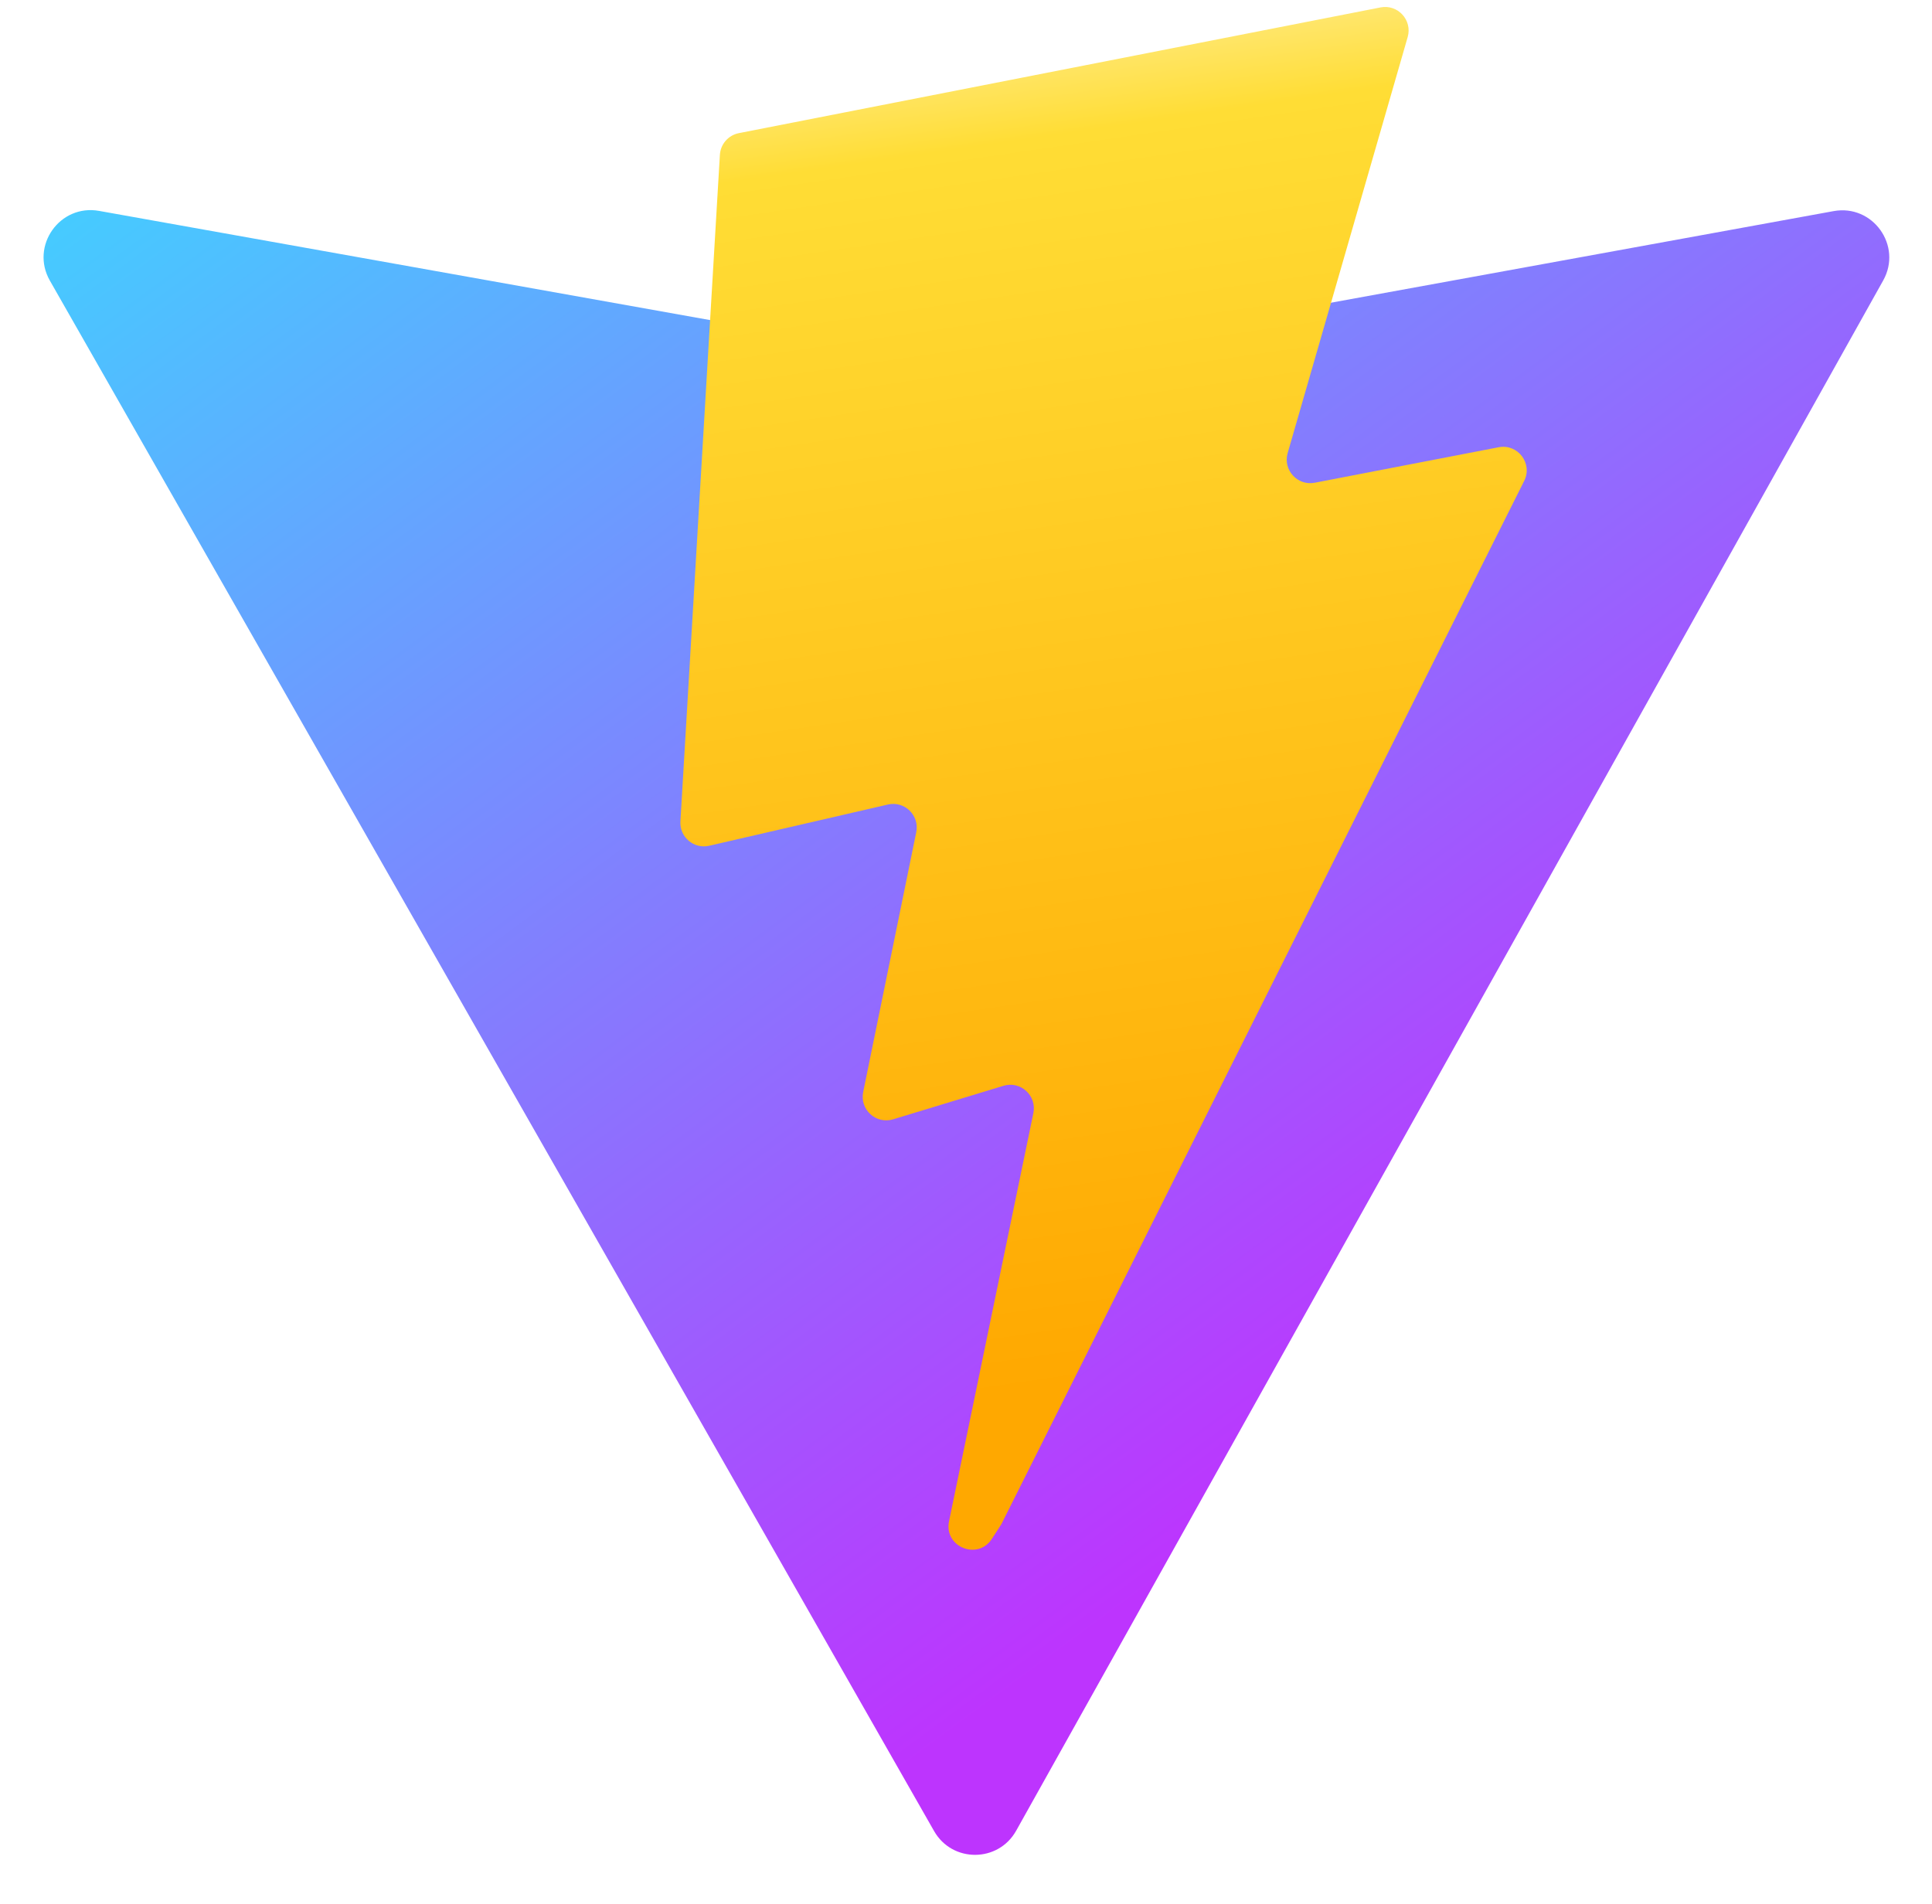
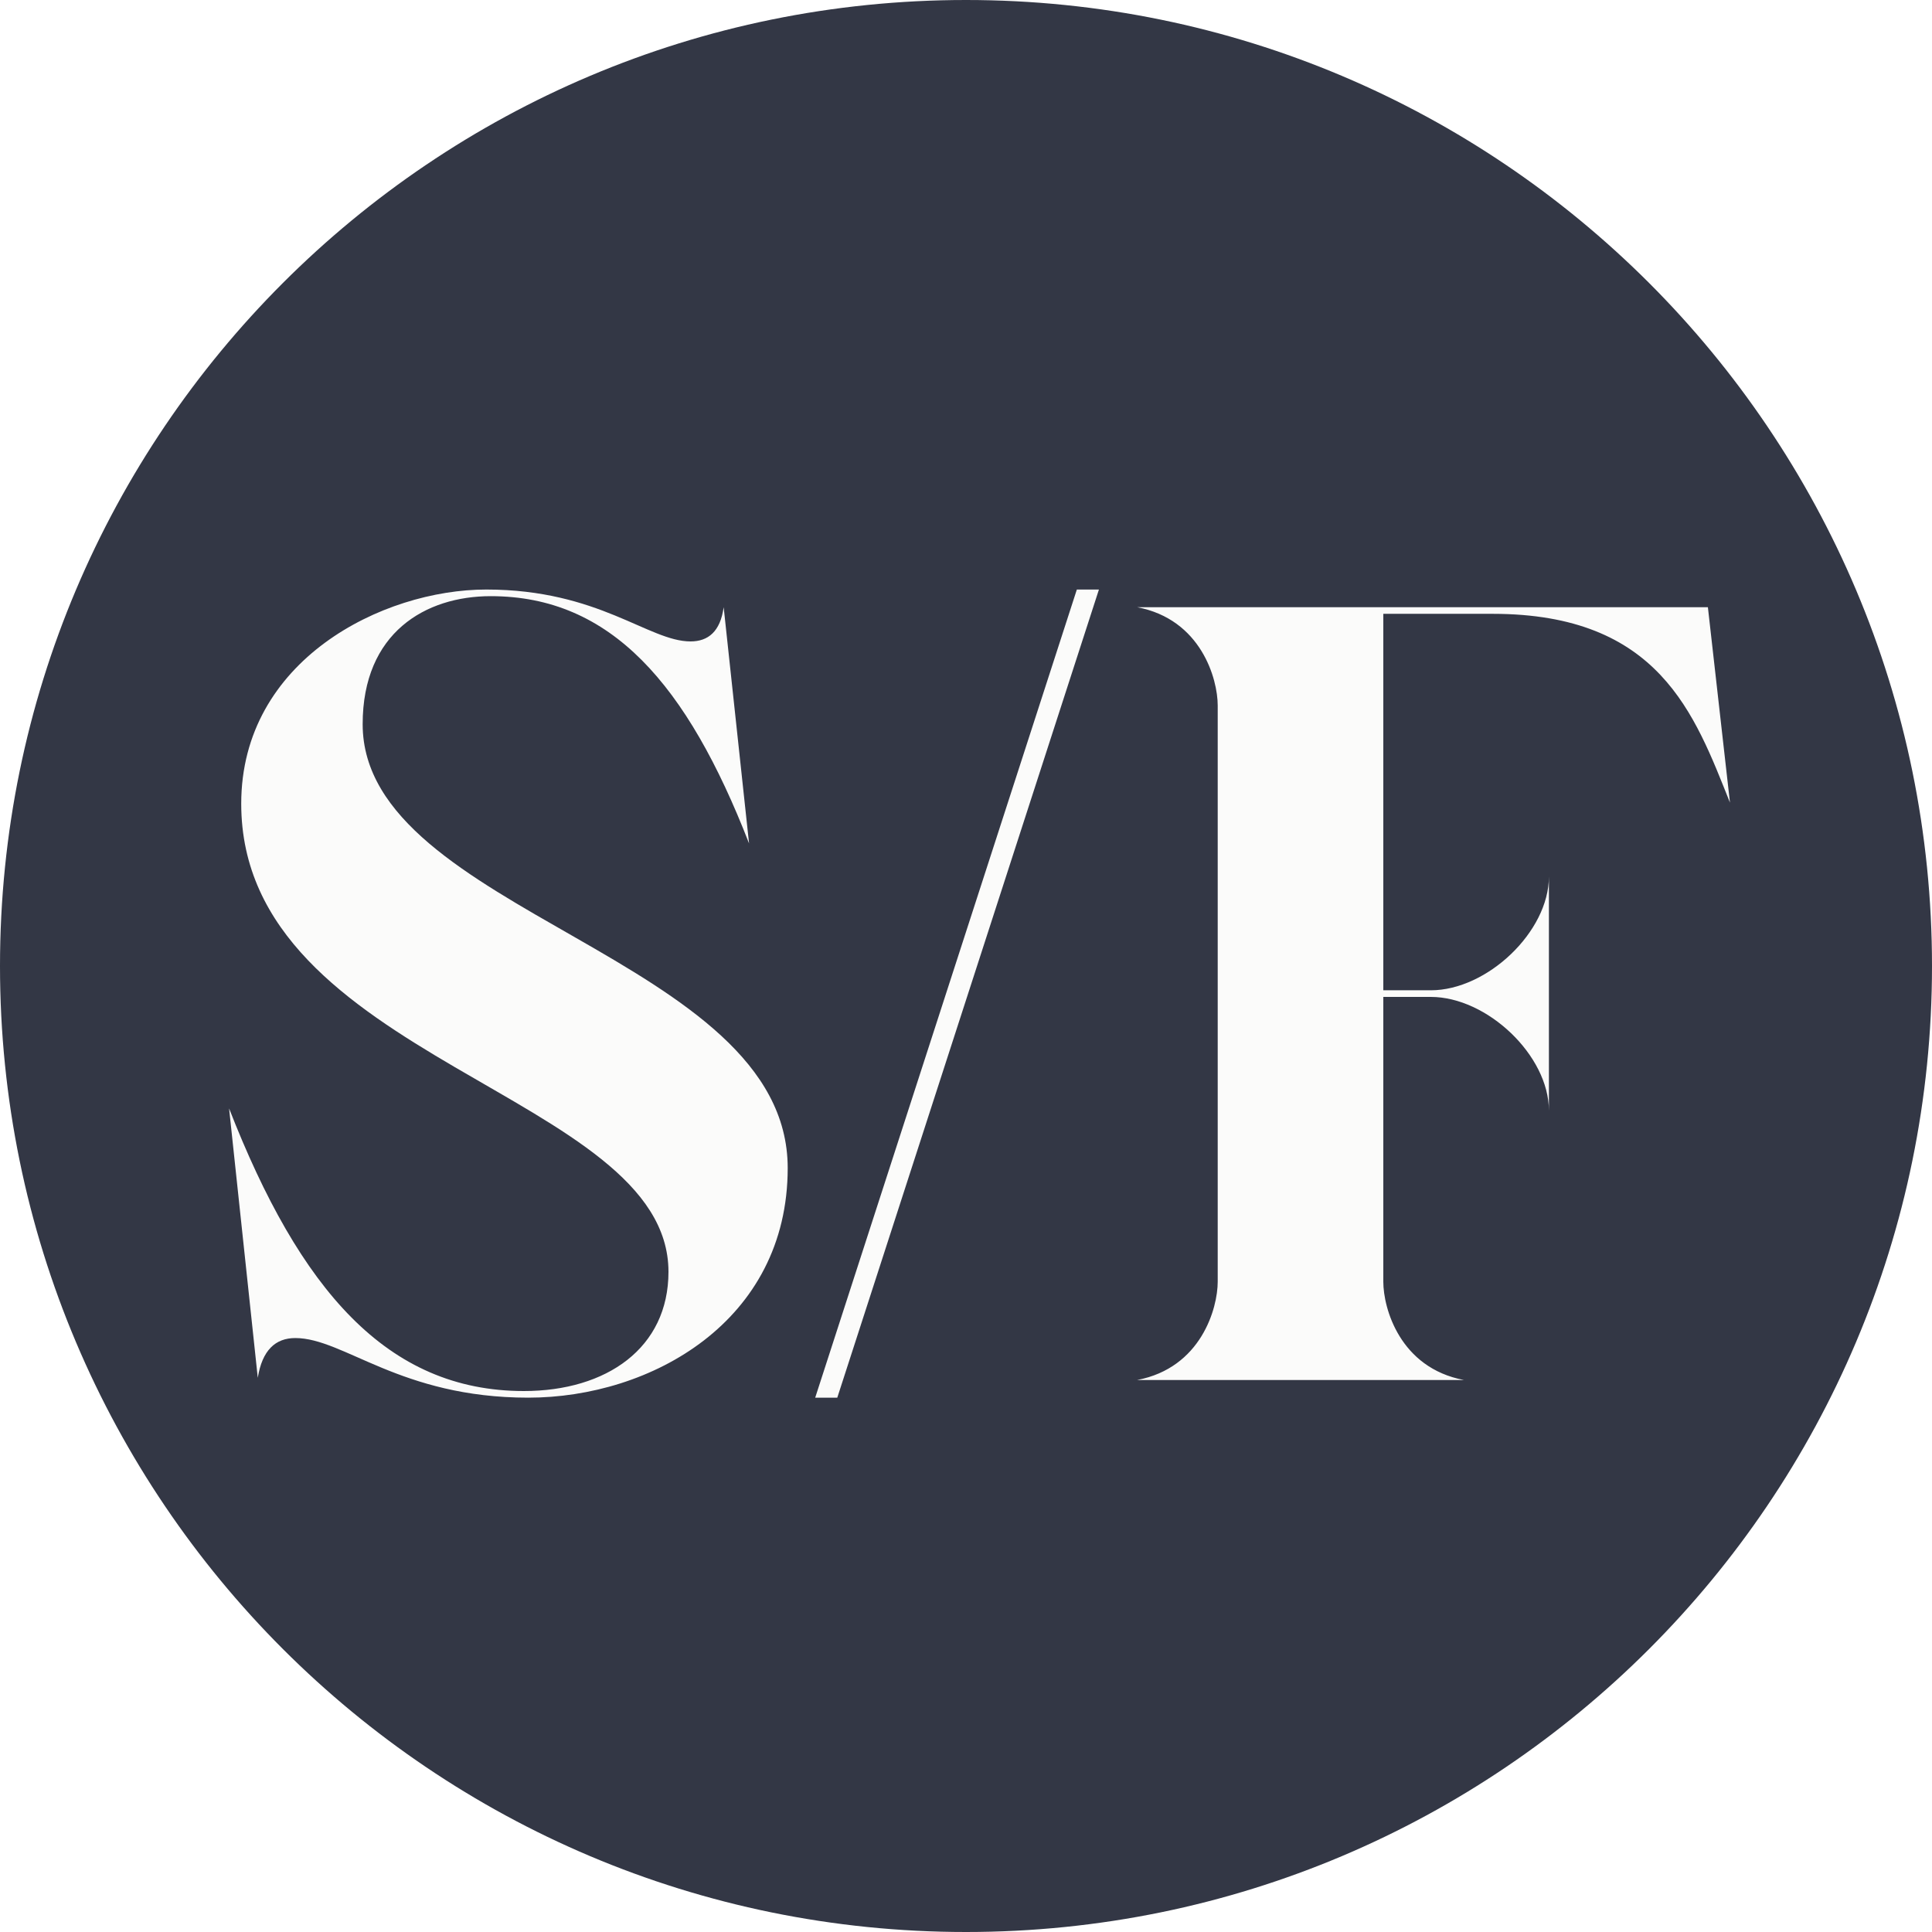
- <svg xmlns="http://www.w3.org/2000/svg" width="410" height="404" viewBox="0 0 410 404" fill="none">
-   <path d="M399.641 59.525L215.643 388.545C211.844 395.338 202.084 395.378 198.228 388.618L10.582 59.556C6.381 52.19 12.68 43.267 21.028 44.759L205.223 77.682C206.398 77.892 207.601 77.89 208.776 77.676L389.119 44.806C397.439 43.289 403.768 52.143 399.641 59.525Z" fill="url(#paint0_linear)" />
-   <path d="M292.965 1.574L156.801 28.255C154.563 28.694 152.906 30.59 152.771 32.866L144.395 174.33C144.198 177.662 147.258 180.248 150.51 179.498L188.42 170.749C191.967 169.931 195.172 173.055 194.443 176.622L183.18 231.775C182.422 235.487 185.907 238.661 189.532 237.56L212.947 230.446C216.577 229.344 220.065 232.527 219.297 236.242L201.398 322.875C200.278 328.294 207.486 331.249 210.492 326.603L212.5 323.5L323.454 102.072C325.312 98.365 322.108 94.137 318.036 94.923L279.014 102.454C275.347 103.161 272.227 99.746 273.262 96.158L298.731 7.867C299.767 4.273 296.636 0.855 292.965 1.574Z" fill="url(#paint1_linear)" />
-   <defs>
-     <linearGradient id="paint0_linear" x1="6" y1="33" x2="235" y2="344" gradientUnits="userSpaceOnUse">
-       <stop stop-color="#41D1FF" />
-       <stop offset="1" stop-color="#BD34FE" />
-     </linearGradient>
-     <linearGradient id="paint1_linear" x1="194.651" y1="8.818" x2="236.076" y2="292.989" gradientUnits="userSpaceOnUse">
-       <stop stop-color="#FFEA83" />
-       <stop offset="0.083" stop-color="#FFDD35" />
-       <stop offset="1" stop-color="#FFA800" />
-     </linearGradient>
-   </defs>
+ <svg xmlns="http://www.w3.org/2000/svg" width="56" height="56" viewBox="0 0 56 56" fill="none">
+   <circle cx="28" cy="28" r="28" fill="#333745" />
+   <path d="M14.096 17.088C11.088 17.088 6.992 19.136 6.992 23.296C6.992 30.752 19.376 31.68 19.376 36.864C19.376 39.072 17.584 40.32 15.184 40.32C11.216 40.32 8.688 37.376 6.64 32.128L7.472 39.936C7.6 39.136 7.984 38.784 8.56 38.784C9.968 38.784 11.6 40.512 15.312 40.512C18.864 40.512 22.832 38.304 22.832 33.856C22.832 27.712 10.512 26.464 10.512 20.992C10.512 18.336 12.336 17.28 14.224 17.28C17.712 17.28 19.92 19.84 21.712 24.448L20.976 17.6C20.88 18.304 20.528 18.592 20.016 18.592C18.8 18.592 17.36 17.088 14.096 17.088ZM31.213 17.088L23.629 40.512H24.269L31.853 17.088H31.213ZM41.472 28.704H40.096V17.792H43.264C48.096 17.792 49.12 20.704 50.144 23.264L49.504 17.6H32.96C34.816 17.952 35.296 19.68 35.296 20.448V37.152C35.296 37.92 34.816 39.648 32.96 40H42.432C40.576 39.648 40.096 37.92 40.096 37.152V28.896H41.472C43.104 28.896 44.896 30.592 44.896 32.192V25.408C44.896 27.008 43.104 28.704 41.472 28.704Z" fill="#FBFBFA" />
</svg>
